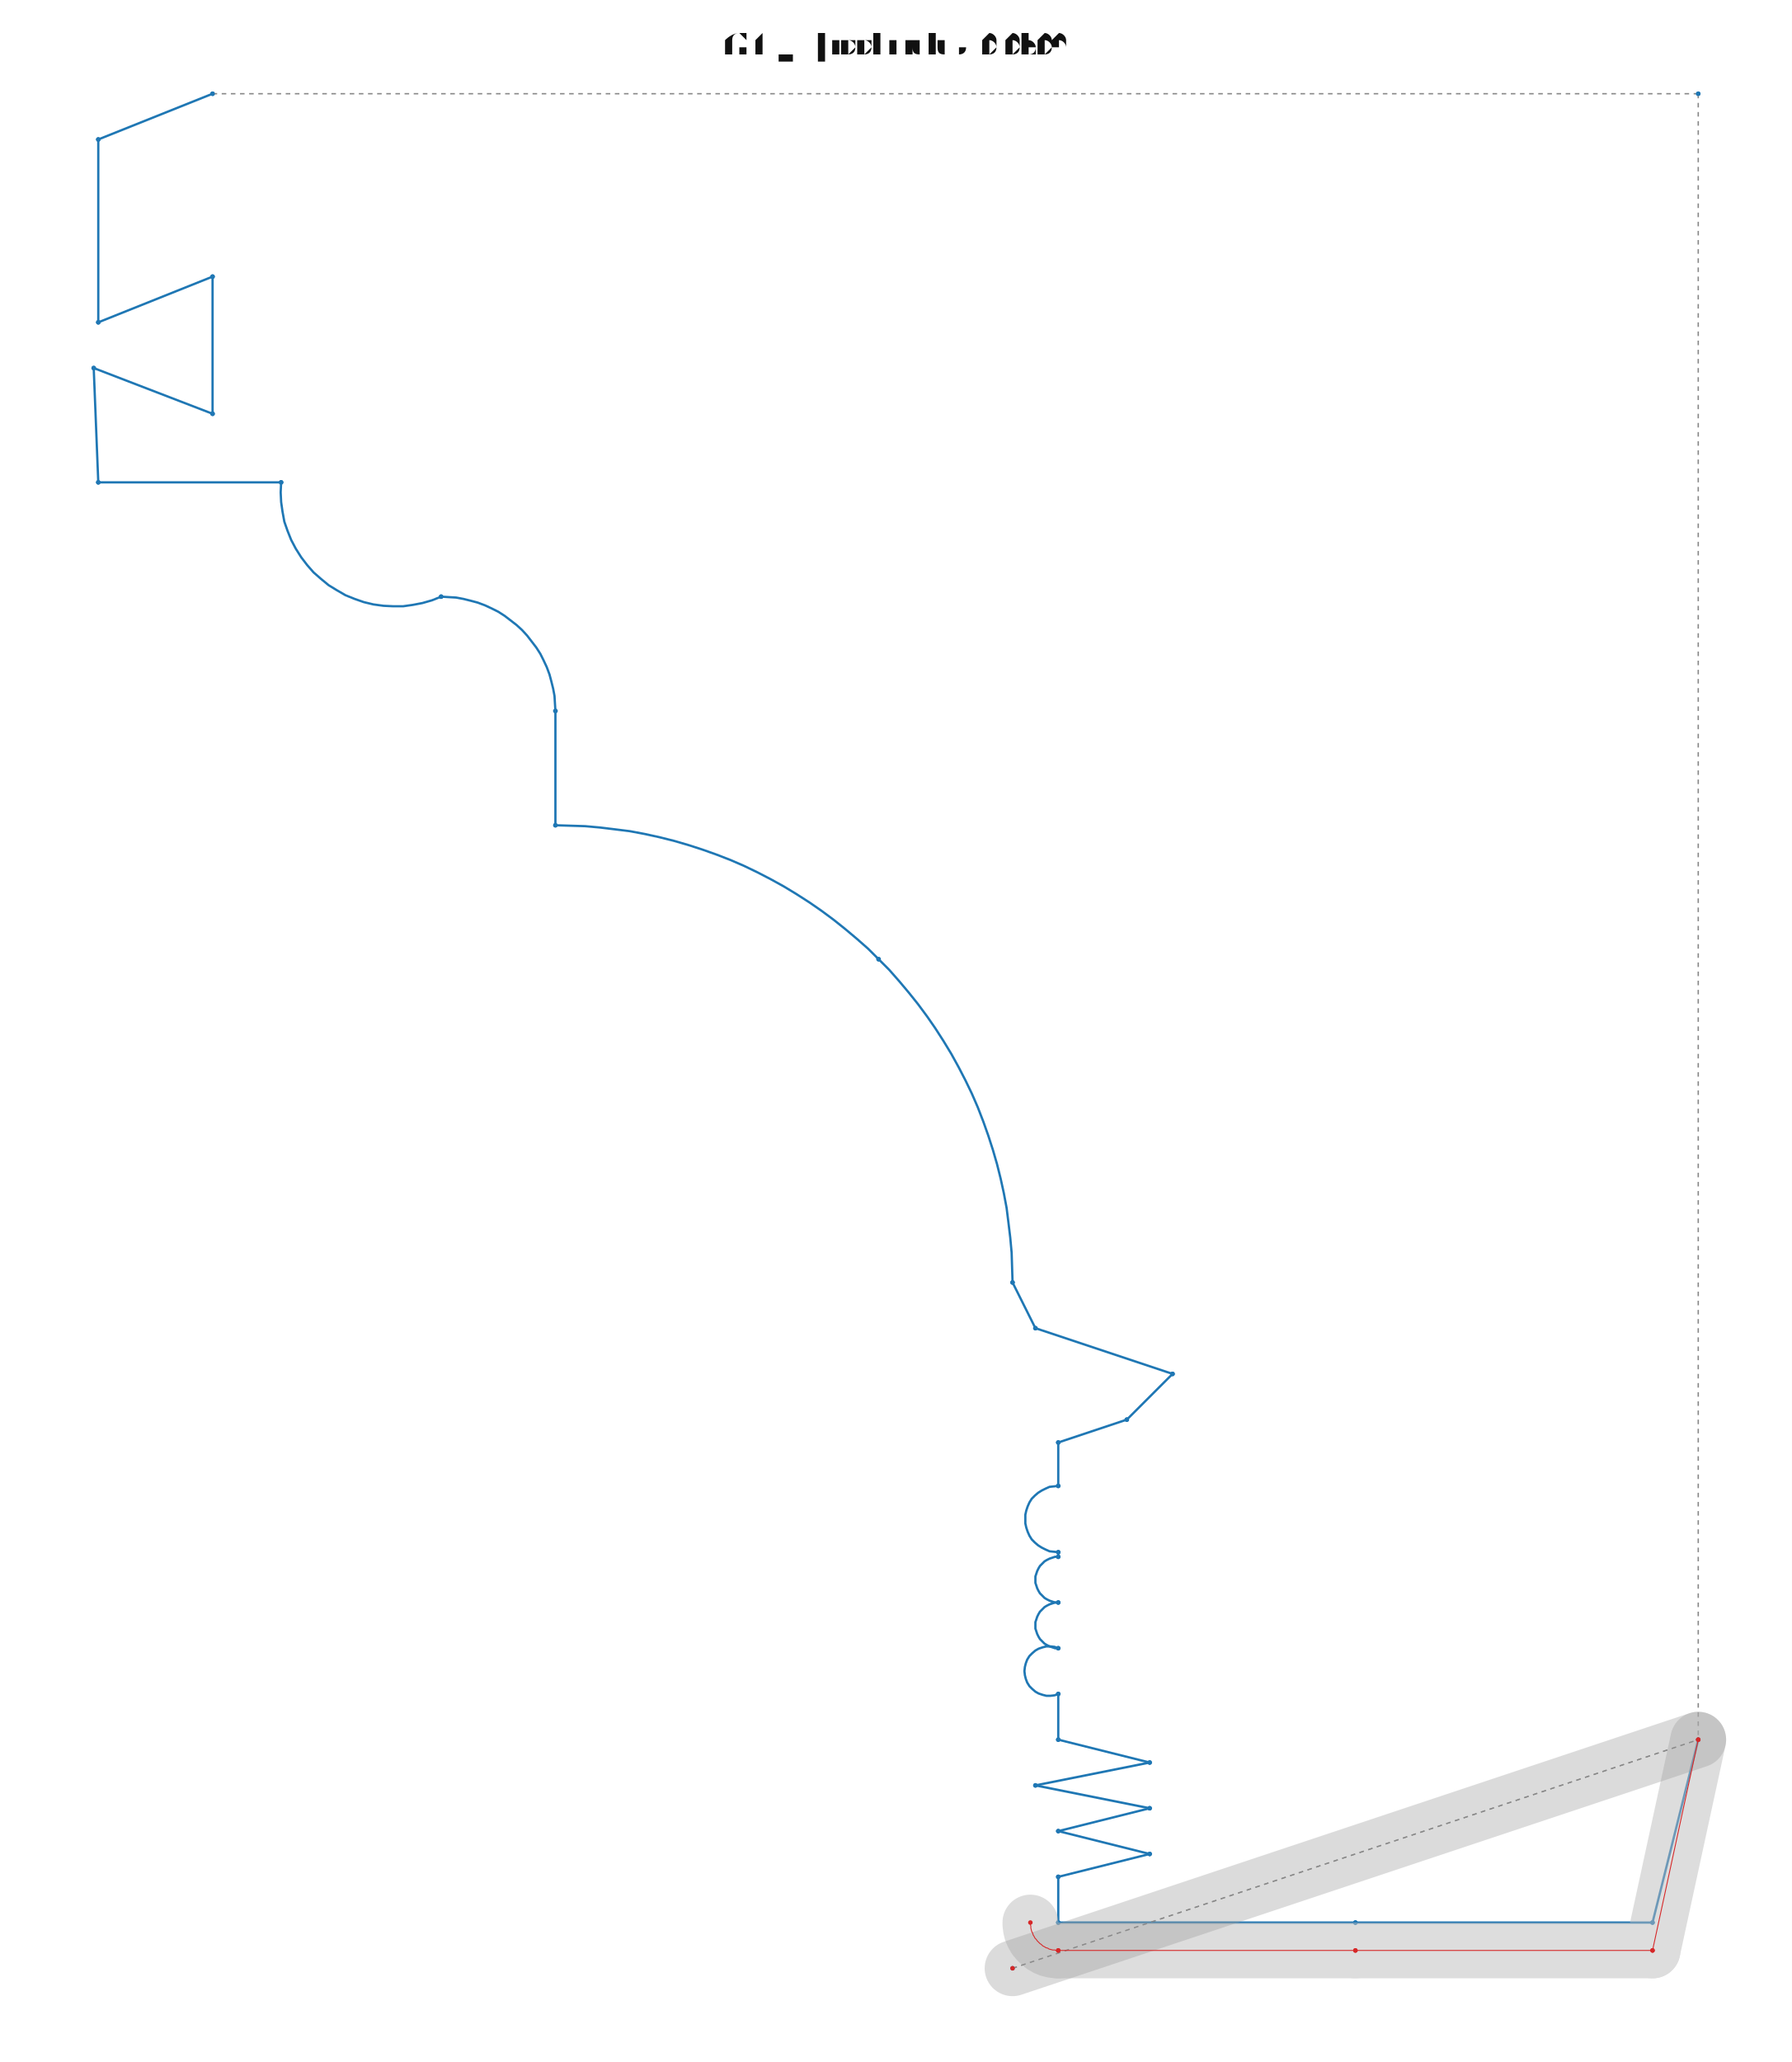
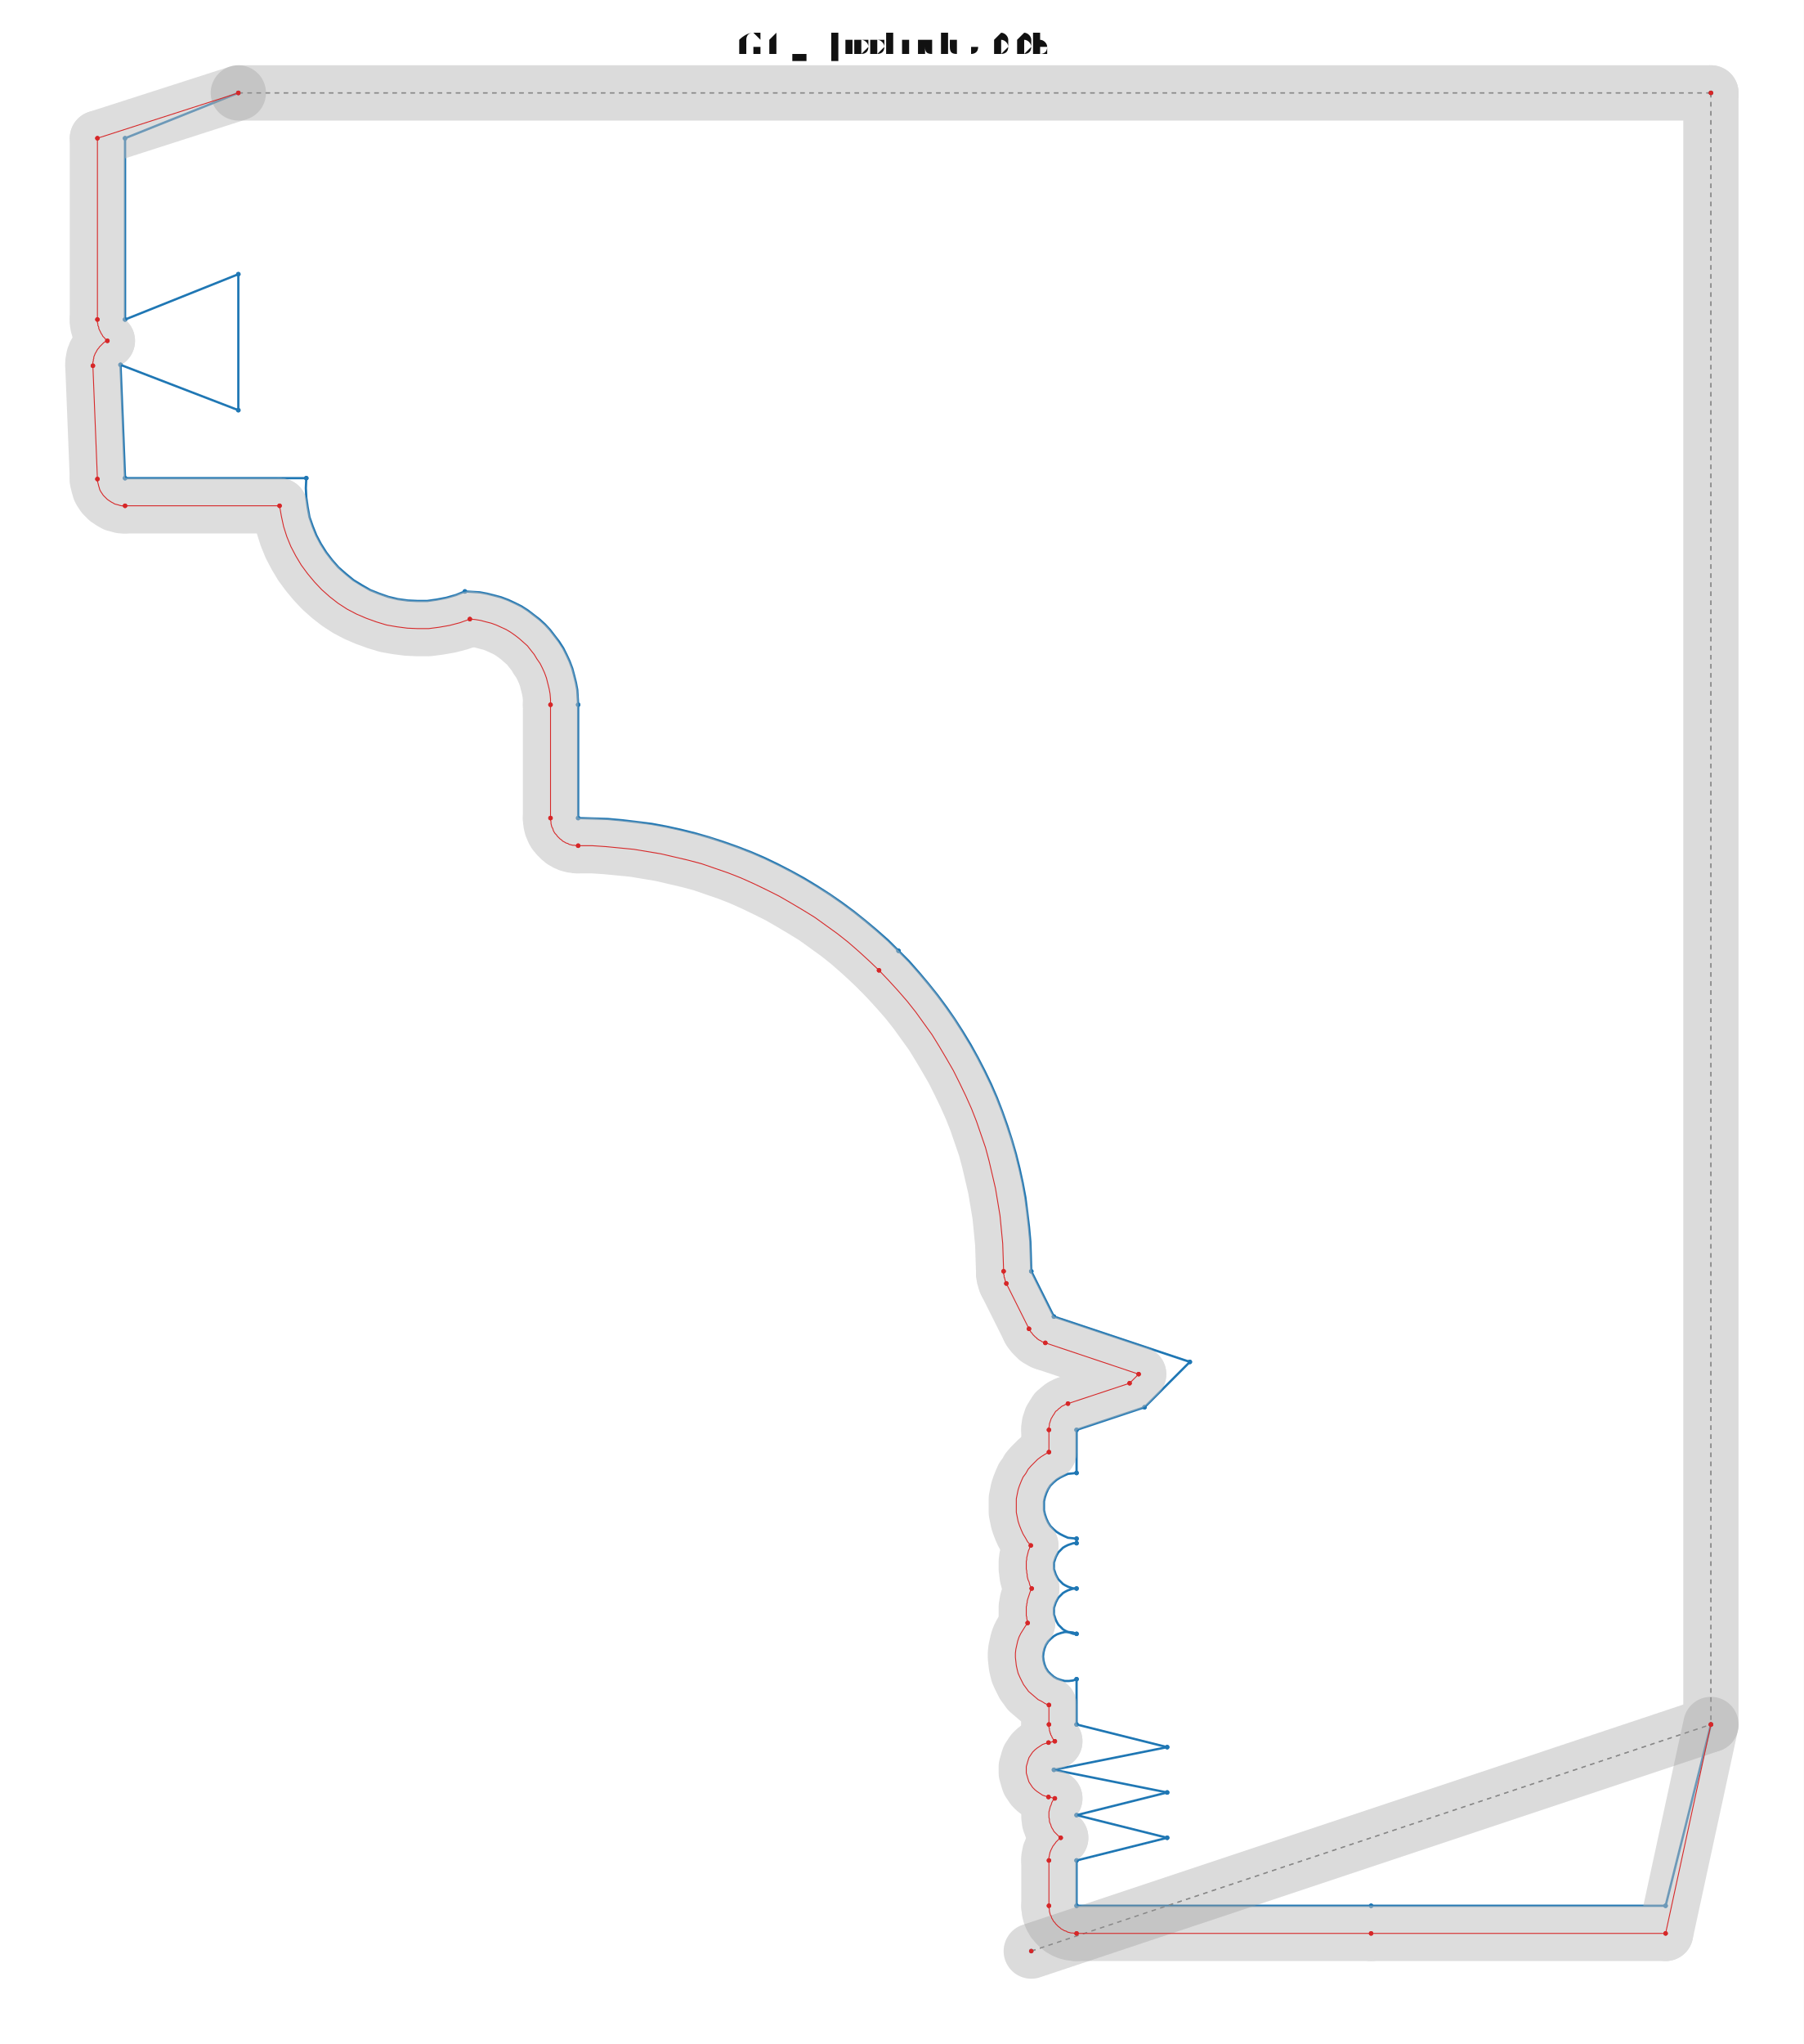
- <svg xmlns="http://www.w3.org/2000/svg" viewBox="-2.215 -0.205 3.92 4.51">
-   <rect x="-2.215" y="-0.205" width="3.92" height="4.51" fill="white" />
-   <text x="-0.255" y="-0.104" fill="#111111" font-size="0.068" text-anchor="middle" dominant-baseline="middle">G41_1  |  tool radius=0.0609</text>
+ <svg xmlns="http://www.w3.org/2000/svg" viewBox="-2.276 -0.205 3.981 4.51">
+   <rect x="-2.276" y="-0.205" width="3.981" height="4.51" fill="white" />
+   <text x="-0.285" y="-0.104" fill="#111111" font-size="0.068" text-anchor="middle" dominant-baseline="middle">G41_1  |  tool radius=0.061</text>
  <polyline fill="none" stroke="#888888" stroke-width="0.003" stroke-dasharray="0.01,0.01" points="0,4.1 1.5,3.6 " />
  <circle cx="0" cy="4.1" r="0.005" fill="#1f77b4" />
  <circle cx="1.5" cy="3.6" r="0.005" fill="#1f77b4" />
  <polyline fill="none" stroke="#1f77b4" stroke-width="0.005" points="1.5,3.6 1.4,4 " />
  <circle cx="1.5" cy="3.6" r="0.005" fill="#1f77b4" />
  <circle cx="1.4" cy="4" r="0.005" fill="#1f77b4" />
  <polyline fill="none" stroke="#1f77b4" stroke-width="0.005" points="1.4,4 0.75,4 " />
  <circle cx="1.4" cy="4" r="0.005" fill="#1f77b4" />
  <circle cx="0.75" cy="4" r="0.005" fill="#1f77b4" />
  <polyline fill="none" stroke="#1f77b4" stroke-width="0.005" points="0.75,4 0.1,4 " />
  <circle cx="0.75" cy="4" r="0.005" fill="#1f77b4" />
  <circle cx="0.1" cy="4" r="0.005" fill="#1f77b4" />
  <polyline fill="none" stroke="#1f77b4" stroke-width="0.005" points="0.1,4 0.1,3.9 " />
  <circle cx="0.1" cy="4" r="0.005" fill="#1f77b4" />
  <circle cx="0.1" cy="3.9" r="0.005" fill="#1f77b4" />
  <polyline fill="none" stroke="#1f77b4" stroke-width="0.005" points="0.1,3.9 0.3,3.85 " />
  <circle cx="0.1" cy="3.9" r="0.005" fill="#1f77b4" />
  <circle cx="0.3" cy="3.85" r="0.005" fill="#1f77b4" />
  <polyline fill="none" stroke="#1f77b4" stroke-width="0.005" points="0.3,3.85 0.1,3.8 " />
  <circle cx="0.3" cy="3.85" r="0.005" fill="#1f77b4" />
  <circle cx="0.1" cy="3.8" r="0.005" fill="#1f77b4" />
  <polyline fill="none" stroke="#1f77b4" stroke-width="0.005" points="0.1,3.8 0.3,3.75 " />
  <circle cx="0.1" cy="3.8" r="0.005" fill="#1f77b4" />
  <circle cx="0.3" cy="3.75" r="0.005" fill="#1f77b4" />
  <polyline fill="none" stroke="#1f77b4" stroke-width="0.005" points="0.3,3.75 0.05,3.7 " />
  <circle cx="0.3" cy="3.75" r="0.005" fill="#1f77b4" />
  <circle cx="0.05" cy="3.7" r="0.005" fill="#1f77b4" />
  <polyline fill="none" stroke="#1f77b4" stroke-width="0.005" points="0.05,3.7 0.3,3.65 " />
  <circle cx="0.05" cy="3.7" r="0.005" fill="#1f77b4" />
  <circle cx="0.3" cy="3.65" r="0.005" fill="#1f77b4" />
  <polyline fill="none" stroke="#1f77b4" stroke-width="0.005" points="0.3,3.65 0.1,3.6 " />
  <circle cx="0.3" cy="3.65" r="0.005" fill="#1f77b4" />
  <circle cx="0.1" cy="3.6" r="0.005" fill="#1f77b4" />
  <polyline fill="none" stroke="#1f77b4" stroke-width="0.005" points="0.1,3.6 0.1,3.5 " />
  <circle cx="0.1" cy="3.6" r="0.005" fill="#1f77b4" />
  <circle cx="0.1" cy="3.5" r="0.005" fill="#1f77b4" />
  <polyline fill="none" stroke="#1f77b4" stroke-width="0.005" points="0.1,3.5 0.092,3.503 0.083,3.504 0.074,3.504 0.066,3.502 0.057,3.499 0.05,3.495 0.043,3.489 0.037,3.483 0.032,3.475 0.029,3.467 0.027,3.459 0.026,3.45 0.027,3.441 0.029,3.433 0.032,3.425 0.037,3.417 0.043,3.411 0.05,3.405 0.057,3.401 0.066,3.398 0.074,3.396 0.083,3.396 0.092,3.397 0.1,3.4 " />
  <circle cx="0.1" cy="3.5" r="0.005" fill="#1f77b4" />
  <circle cx="0.1" cy="3.4" r="0.005" fill="#1f77b4" />
  <polyline fill="none" stroke="#1f77b4" stroke-width="0.005" points="0.1,3.4 0.093,3.4 0.087,3.398 0.081,3.396 0.075,3.393 0.07,3.39 0.065,3.385 0.06,3.38 0.057,3.375 0.054,3.369 0.052,3.363 0.05,3.357 0.05,3.35 0.05,3.343 0.052,3.337 0.054,3.331 0.057,3.325 0.06,3.32 0.065,3.315 0.07,3.31 0.075,3.307 0.081,3.304 0.087,3.302 0.093,3.3 0.1,3.3 " />
  <circle cx="0.1" cy="3.4" r="0.005" fill="#1f77b4" />
  <circle cx="0.1" cy="3.3" r="0.005" fill="#1f77b4" />
  <polyline fill="none" stroke="#1f77b4" stroke-width="0.005" points="0.1,3.3 0.093,3.3 0.087,3.298 0.081,3.296 0.075,3.293 0.07,3.29 0.065,3.285 0.06,3.28 0.057,3.275 0.054,3.269 0.052,3.263 0.05,3.257 0.05,3.25 0.05,3.243 0.052,3.237 0.054,3.231 0.057,3.225 0.06,3.22 0.065,3.215 0.07,3.21 0.075,3.207 0.081,3.204 0.087,3.202 0.093,3.2 0.1,3.2 " />
  <circle cx="0.1" cy="3.3" r="0.005" fill="#1f77b4" />
  <circle cx="0.1" cy="3.2" r="0.005" fill="#1f77b4" />
  <polyline fill="none" stroke="#1f77b4" stroke-width="0.005" points="0.1,3.2 0.1,3.19 " />
  <circle cx="0.1" cy="3.2" r="0.005" fill="#1f77b4" />
  <circle cx="0.1" cy="3.19" r="0.005" fill="#1f77b4" />
  <polyline fill="none" stroke="#1f77b4" stroke-width="0.005" points="0.1,3.19 0.091,3.189 0.081,3.188 0.072,3.184 0.064,3.18 0.056,3.175 0.049,3.169 0.042,3.162 0.037,3.154 0.033,3.145 0.03,3.136 0.028,3.127 0.028,3.118 0.028,3.108 0.03,3.099 0.033,3.09 0.037,3.081 0.042,3.073 0.049,3.066 0.056,3.06 0.064,3.055 0.072,3.051 0.081,3.047 0.091,3.046 0.1,3.045 " />
  <circle cx="0.1" cy="3.19" r="0.005" fill="#1f77b4" />
  <circle cx="0.1" cy="3.045" r="0.005" fill="#1f77b4" />
  <polyline fill="none" stroke="#1f77b4" stroke-width="0.005" points="0.1,3.045 0.1,2.95 " />
  <circle cx="0.1" cy="3.045" r="0.005" fill="#1f77b4" />
  <circle cx="0.1" cy="2.95" r="0.005" fill="#1f77b4" />
  <polyline fill="none" stroke="#1f77b4" stroke-width="0.005" points="0.1,2.95 0.25,2.9 " />
  <circle cx="0.1" cy="2.95" r="0.005" fill="#1f77b4" />
  <circle cx="0.25" cy="2.9" r="0.005" fill="#1f77b4" />
  <polyline fill="none" stroke="#1f77b4" stroke-width="0.005" points="0.25,2.9 0.35,2.8 " />
  <circle cx="0.25" cy="2.9" r="0.005" fill="#1f77b4" />
  <circle cx="0.35" cy="2.8" r="0.005" fill="#1f77b4" />
  <polyline fill="none" stroke="#1f77b4" stroke-width="0.005" points="0.35,2.8 0.05,2.7 " />
  <circle cx="0.35" cy="2.8" r="0.005" fill="#1f77b4" />
  <circle cx="0.05" cy="2.7" r="0.005" fill="#1f77b4" />
  <polyline fill="none" stroke="#1f77b4" stroke-width="0.005" points="0.05,2.7 0,2.6 " />
  <circle cx="0.05" cy="2.7" r="0.005" fill="#1f77b4" />
  <circle cx="0" cy="2.6" r="0.005" fill="#1f77b4" />
  <polyline fill="none" stroke="#1f77b4" stroke-width="0.005" points="0,2.6 -0.001,2.567 -0.002,2.535 -0.005,2.502 -0.009,2.469 -0.013,2.437 -0.019,2.405 -0.026,2.373 -0.034,2.341 -0.043,2.31 -0.053,2.279 -0.064,2.248 -0.076,2.217 -0.089,2.187 -0.103,2.158 -0.118,2.129 -0.134,2.1 -0.151,2.072 -0.169,2.044 -0.187,2.018 -0.207,1.991 -0.227,1.966 -0.248,1.941 -0.27,1.916 -0.293,1.893 " />
  <circle cx="0" cy="2.6" r="0.005" fill="#1f77b4" />
  <circle cx="-0.293" cy="1.893" r="0.005" fill="#1f77b4" />
  <polyline fill="none" stroke="#1f77b4" stroke-width="0.005" points="-0.293,1.893 -0.316,1.87 -0.341,1.848 -0.366,1.827 -0.391,1.807 -0.418,1.787 -0.444,1.769 -0.472,1.751 -0.5,1.734 -0.529,1.718 -0.558,1.703 -0.587,1.689 -0.617,1.676 -0.648,1.664 -0.679,1.653 -0.71,1.643 -0.741,1.634 -0.773,1.626 -0.805,1.619 -0.837,1.613 -0.869,1.609 -0.902,1.605 -0.935,1.602 -0.967,1.601 -1,1.6 " />
  <circle cx="-0.293" cy="1.893" r="0.005" fill="#1f77b4" />
  <circle cx="-1" cy="1.6" r="0.005" fill="#1f77b4" />
  <polyline fill="none" stroke="#1f77b4" stroke-width="0.005" points="-1,1.6 -1,1.35 " />
  <circle cx="-1" cy="1.6" r="0.005" fill="#1f77b4" />
  <circle cx="-1" cy="1.35" r="0.005" fill="#1f77b4" />
  <polyline fill="none" stroke="#1f77b4" stroke-width="0.005" points="-1,1.35 -1.001,1.334 -1.002,1.317 -1.005,1.301 -1.009,1.285 -1.013,1.27 -1.019,1.254 -1.026,1.239 -1.033,1.225 -1.042,1.211 -1.052,1.198 -1.062,1.185 -1.073,1.173 -1.085,1.162 -1.098,1.152 -1.111,1.142 -1.125,1.133 -1.139,1.126 -1.154,1.119 -1.17,1.113 -1.185,1.109 -1.201,1.105 -1.217,1.102 -1.234,1.101 -1.25,1.1 " />
  <circle cx="-1" cy="1.35" r="0.005" fill="#1f77b4" />
  <circle cx="-1.25" cy="1.1" r="0.005" fill="#1f77b4" />
  <polyline fill="none" stroke="#1f77b4" stroke-width="0.005" points="-1.25,1.1 -1.27,1.108 -1.291,1.114 -1.312,1.118 -1.333,1.121 -1.355,1.121 -1.376,1.12 -1.398,1.117 -1.419,1.112 -1.439,1.105 -1.459,1.097 -1.478,1.086 -1.496,1.075 -1.513,1.061 -1.529,1.047 -1.543,1.031 -1.556,1.014 -1.568,0.995 -1.578,0.976 -1.586,0.956 -1.593,0.936 -1.597,0.914 -1.6,0.893 -1.601,0.872 -1.6,0.85 " />
  <circle cx="-1.25" cy="1.1" r="0.005" fill="#1f77b4" />
  <circle cx="-1.6" cy="0.85" r="0.005" fill="#1f77b4" />
  <polyline fill="none" stroke="#1f77b4" stroke-width="0.005" points="-1.6,0.85 -2,0.85 " />
  <circle cx="-1.6" cy="0.85" r="0.005" fill="#1f77b4" />
  <circle cx="-2" cy="0.85" r="0.005" fill="#1f77b4" />
  <polyline fill="none" stroke="#1f77b4" stroke-width="0.005" points="-2,0.85 -2.01,0.6 " />
  <circle cx="-2" cy="0.85" r="0.005" fill="#1f77b4" />
  <circle cx="-2.01" cy="0.6" r="0.005" fill="#1f77b4" />
  <polyline fill="none" stroke="#1f77b4" stroke-width="0.005" points="-2.01,0.6 -1.75,0.7 " />
  <circle cx="-2.01" cy="0.6" r="0.005" fill="#1f77b4" />
  <circle cx="-1.75" cy="0.7" r="0.005" fill="#1f77b4" />
  <polyline fill="none" stroke="#1f77b4" stroke-width="0.005" points="-1.75,0.7 -1.75,0.4 " />
  <circle cx="-1.75" cy="0.7" r="0.005" fill="#1f77b4" />
  <circle cx="-1.75" cy="0.4" r="0.005" fill="#1f77b4" />
  <polyline fill="none" stroke="#1f77b4" stroke-width="0.005" points="-1.75,0.4 -2,0.5 " />
  <circle cx="-1.75" cy="0.4" r="0.005" fill="#1f77b4" />
  <circle cx="-2" cy="0.5" r="0.005" fill="#1f77b4" />
  <polyline fill="none" stroke="#1f77b4" stroke-width="0.005" points="-2,0.5 -2,0.1 " />
  <circle cx="-2" cy="0.5" r="0.005" fill="#1f77b4" />
  <circle cx="-2" cy="0.1" r="0.005" fill="#1f77b4" />
  <polyline fill="none" stroke="#1f77b4" stroke-width="0.005" points="-2,0.1 -1.75,0 " />
  <circle cx="-2" cy="0.1" r="0.005" fill="#1f77b4" />
  <circle cx="-1.75" cy="0" r="0.005" fill="#1f77b4" />
  <polyline fill="none" stroke="#888888" stroke-width="0.003" stroke-dasharray="0.01,0.01" points="-1.75,0 1.5,0 " />
  <circle cx="-1.75" cy="0" r="0.005" fill="#1f77b4" />
  <circle cx="1.5" cy="0" r="0.005" fill="#1f77b4" />
  <polyline fill="none" stroke="#888888" stroke-width="0.003" stroke-dasharray="0.01,0.01" points="1.5,0 1.5,3.6 " />
  <circle cx="1.5" cy="0" r="0.005" fill="#1f77b4" />
  <circle cx="1.5" cy="3.6" r="0.005" fill="#1f77b4" />
  <g opacity="0.5">
    <polyline fill="none" stroke="#bbbbbb" stroke-width="0.122" stroke-linecap="round" stroke-linejoin="round" points="1.5,3.6 1.4,4.061 " />
    <polyline fill="none" stroke="#bbbbbb" stroke-width="0.122" stroke-linecap="round" stroke-linejoin="round" points="1.4,4.061 0.75,4.061 " />
    <polyline fill="none" stroke="#bbbbbb" stroke-width="0.122" stroke-linecap="round" stroke-linejoin="round" points="0.75,4.061 0.1,4.061 " />
    <polyline fill="none" stroke="#bbbbbb" stroke-width="0.122" stroke-linecap="round" stroke-linejoin="round" points="0.1,4.061 0.096,4.061 0.092,4.06 0.088,4.06 0.084,4.059 0.08,4.058 0.077,4.056 0.073,4.055 0.07,4.053 0.066,4.051 0.063,4.048 0.06,4.046 0.057,4.043 0.054,4.04 0.052,4.037 0.049,4.034 0.047,4.03 0.045,4.027 0.044,4.023 0.042,4.02 0.041,4.016 0.04,4.012 0.04,4.008 0.039,4.004 0.039,4 " />
+     <polyline fill="none" stroke="#bbbbbb" stroke-width="0.122" stroke-linecap="round" stroke-linejoin="round" points="0.039,4 0.039,3.9 " />
+     <polyline fill="none" stroke="#bbbbbb" stroke-width="0.122" stroke-linecap="round" stroke-linejoin="round" points="0.039,3.9 0.039,3.898 0.039,3.895 0.039,3.893 0.04,3.89 0.04,3.888 0.041,3.885 0.041,3.883 0.042,3.881 0.043,3.878 0.044,3.876 0.045,3.874 0.046,3.872 0.047,3.87 0.048,3.868 0.05,3.866 0.051,3.864 0.053,3.862 0.054,3.86 0.056,3.858 0.058,3.856 0.059,3.855 0.061,3.853 0.063,3.851 0.065,3.85 " />
+     <polyline fill="none" stroke="#bbbbbb" stroke-width="0.122" stroke-linecap="round" stroke-linejoin="round" points="0.065,3.85 0.062,3.848 0.059,3.845 0.056,3.842 0.053,3.839 0.05,3.836 0.048,3.832 0.046,3.829 0.044,3.825 0.043,3.821 0.041,3.817 0.04,3.813 0.04,3.809 0.039,3.805 0.039,3.801 0.039,3.797 0.039,3.793 0.04,3.789 0.041,3.785 0.042,3.781 0.044,3.777 0.045,3.773 0.047,3.769 0.049,3.766 0.052,3.763 " />
+     <polyline fill="none" stroke="#bbbbbb" stroke-width="0.122" stroke-linecap="round" stroke-linejoin="round" points="0.052,3.763 0.038,3.76 " />
+     <polyline fill="none" stroke="#bbbbbb" stroke-width="0.122" stroke-linecap="round" stroke-linejoin="round" points="0.038,3.76 0.031,3.758 0.025,3.756 0.019,3.752 0.013,3.748 0.008,3.744 0.003,3.739 -0.001,3.733 -0.005,3.727 -0.007,3.721 -0.009,3.714 -0.011,3.707 -0.011,3.7 -0.011,3.693 -0.009,3.686 -0.007,3.679 -0.005,3.673 -0.001,3.667 0.003,3.661 0.008,3.656 0.013,3.652 0.019,3.648 0.025,3.644 0.031,3.642 0.038,3.64 " />
+     <polyline fill="none" stroke="#bbbbbb" stroke-width="0.122" stroke-linecap="round" stroke-linejoin="round" points="0.038,3.64 0.052,3.637 " />
+     <polyline fill="none" stroke="#bbbbbb" stroke-width="0.122" stroke-linecap="round" stroke-linejoin="round" points="0.052,3.637 0.051,3.636 0.05,3.635 0.049,3.633 0.048,3.632 0.047,3.63 0.046,3.629 0.046,3.628 0.045,3.626 0.044,3.624 0.043,3.623 0.043,3.621 0.042,3.62 0.042,3.618 0.041,3.617 0.041,3.615 0.04,3.613 0.04,3.612 0.04,3.61 0.04,3.608 0.039,3.607 0.039,3.605 0.039,3.603 0.039,3.602 0.039,3.6 " />
+     <polyline fill="none" stroke="#bbbbbb" stroke-width="0.122" stroke-linecap="round" stroke-linejoin="round" points="0.039,3.6 0.039,3.557 " />
+     <polyline fill="none" stroke="#bbbbbb" stroke-width="0.122" stroke-linecap="round" stroke-linejoin="round" points="0.039,3.557 0.031,3.554 0.023,3.549 0.015,3.545 0.008,3.539 0.001,3.533 -0.006,3.527 -0.011,3.52 -0.017,3.512 -0.021,3.504 -0.025,3.496 -0.029,3.487 -0.031,3.479 -0.033,3.47 -0.034,3.461 -0.035,3.452 -0.035,3.443 -0.034,3.434 -0.032,3.425 -0.03,3.416 -0.027,3.407 -0.023,3.399 -0.018,3.391 -0.013,3.383 -0.008,3.376 " />
+     <polyline fill="none" stroke="#bbbbbb" stroke-width="0.122" stroke-linecap="round" stroke-linejoin="round" points="-0.008,3.376 -0.009,3.373 -0.009,3.37 -0.01,3.366 -0.01,3.363 -0.011,3.36 -0.011,3.357 -0.011,3.354 -0.011,3.35 -0.011,3.347 -0.011,3.344 -0.011,3.34 -0.01,3.337 -0.01,3.334 -0.009,3.331 -0.009,3.328 -0.008,3.324 -0.007,3.321 -0.006,3.318 -0.005,3.315 -0.004,3.312 -0.003,3.309 -0.002,3.306 -0.001,3.303 0.001,3.3 " />
+     <polyline fill="none" stroke="#bbbbbb" stroke-width="0.122" stroke-linecap="round" stroke-linejoin="round" points="0.001,3.3 -0.001,3.296 -0.003,3.293 -0.004,3.289 -0.005,3.285 -0.007,3.281 -0.008,3.277 -0.009,3.273 -0.009,3.269 -0.01,3.265 -0.01,3.261 -0.011,3.257 -0.011,3.252 -0.011,3.248 -0.011,3.244 -0.011,3.24 -0.01,3.236 -0.01,3.232 -0.009,3.228 -0.008,3.224 -0.007,3.22 -0.006,3.216 -0.004,3.212 -0.003,3.208 -0.001,3.205 " />
+     <polyline fill="none" stroke="#bbbbbb" stroke-width="0.122" stroke-linecap="round" stroke-linejoin="round" points="-0.001,3.205 -0.008,3.197 -0.013,3.188 -0.018,3.18 -0.022,3.171 -0.026,3.161 -0.029,3.152 -0.031,3.142 -0.033,3.132 -0.033,3.122 -0.033,3.112 -0.033,3.102 -0.031,3.092 -0.029,3.082 -0.026,3.073 -0.022,3.063 -0.018,3.054 -0.012,3.046 -0.007,3.037 -0,3.029 0.007,3.022 0.014,3.015 0.022,3.009 0.03,3.004 0.039,2.999 " />
+     <polyline fill="none" stroke="#bbbbbb" stroke-width="0.122" stroke-linecap="round" stroke-linejoin="round" points="0.039,2.999 0.039,2.95 " />
+     <polyline fill="none" stroke="#bbbbbb" stroke-width="0.122" stroke-linecap="round" stroke-linejoin="round" points="0.039,2.95 0.039,2.947 0.039,2.944 0.04,2.941 0.04,2.937 0.041,2.934 0.042,2.931 0.043,2.928 0.044,2.925 0.046,2.922 0.047,2.92 0.049,2.917 0.051,2.914 0.052,2.912 0.054,2.909 0.057,2.907 0.059,2.905 0.061,2.903 0.064,2.901 0.066,2.899 0.069,2.897 0.072,2.896 0.075,2.894 0.078,2.893 0.081,2.892 " />
+     <polyline fill="none" stroke="#bbbbbb" stroke-width="0.122" stroke-linecap="round" stroke-linejoin="round" points="0.081,2.892 0.217,2.847 " />
+     <polyline fill="none" stroke="#bbbbbb" stroke-width="0.122" stroke-linecap="round" stroke-linejoin="round" points="0.217,2.847 0.237,2.827 " />
+     <polyline fill="none" stroke="#bbbbbb" stroke-width="0.122" stroke-linecap="round" stroke-linejoin="round" points="0.237,2.827 0.031,2.758 " />
+     <polyline fill="none" stroke="#bbbbbb" stroke-width="0.122" stroke-linecap="round" stroke-linejoin="round" points="0.031,2.758 0.029,2.757 0.027,2.756 0.025,2.756 0.023,2.755 0.022,2.754 0.02,2.753 0.018,2.752 0.016,2.751 0.015,2.75 0.013,2.749 0.012,2.747 0.01,2.746 0.009,2.745 0.007,2.743 0.006,2.742 0.004,2.74 0.003,2.739 0.002,2.737 0.001,2.736 -0.001,2.734 -0.002,2.732 -0.003,2.731 -0.004,2.729 -0.005,2.727 " />
+     <polyline fill="none" stroke="#bbbbbb" stroke-width="0.122" stroke-linecap="round" stroke-linejoin="round" points="-0.005,2.727 -0.055,2.627 " />
+     <polyline fill="none" stroke="#bbbbbb" stroke-width="0.122" stroke-linecap="round" stroke-linejoin="round" points="-0.055,2.627 -0.055,2.626 -0.056,2.625 -0.056,2.624 -0.057,2.623 -0.057,2.622 -0.057,2.621 -0.058,2.62 -0.058,2.619 -0.058,2.617 -0.059,2.616 -0.059,2.615 -0.059,2.614 -0.06,2.613 -0.06,2.612 -0.06,2.611 -0.06,2.609 -0.06,2.608 -0.061,2.607 -0.061,2.606 -0.061,2.605 -0.061,2.604 -0.061,2.602 -0.061,2.601 -0.061,2.6 " />
+     <polyline fill="none" stroke="#bbbbbb" stroke-width="0.122" stroke-linecap="round" stroke-linejoin="round" points="-0.061,2.6 -0.062,2.569 -0.063,2.539 -0.066,2.508 -0.069,2.477 -0.074,2.447 -0.079,2.417 -0.086,2.387 -0.093,2.357 -0.101,2.327 -0.111,2.298 -0.121,2.269 -0.132,2.241 -0.145,2.212 -0.158,2.185 -0.172,2.157 -0.187,2.131 -0.203,2.104 -0.219,2.078 -0.237,2.053 -0.255,2.028 -0.274,2.004 -0.294,1.981 -0.315,1.958 -0.336,1.936 " />
+     <polyline fill="none" stroke="#bbbbbb" stroke-width="0.122" stroke-linecap="round" stroke-linejoin="round" points="-0.336,1.936 -0.358,1.915 -0.381,1.894 -0.404,1.874 -0.428,1.855 -0.453,1.837 -0.478,1.819 -0.504,1.803 -0.531,1.787 -0.557,1.772 -0.585,1.758 -0.612,1.745 -0.641,1.732 -0.669,1.721 -0.698,1.711 -0.727,1.701 -0.757,1.693 -0.787,1.686 -0.817,1.679 -0.847,1.674 -0.877,1.669 -0.908,1.666 -0.939,1.663 -0.969,1.661 -1,1.661 " />
+     <polyline fill="none" stroke="#bbbbbb" stroke-width="0.122" stroke-linecap="round" stroke-linejoin="round" points="-1,1.661 -1.004,1.661 -1.008,1.66 -1.012,1.66 -1.016,1.659 -1.02,1.658 -1.023,1.656 -1.027,1.655 -1.03,1.653 -1.034,1.651 -1.037,1.648 -1.04,1.646 -1.043,1.643 -1.046,1.64 -1.048,1.637 -1.051,1.634 -1.053,1.631 -1.055,1.627 -1.056,1.623 -1.058,1.62 -1.059,1.616 -1.06,1.612 -1.06,1.608 -1.061,1.604 -1.061,1.6 " />
+     <polyline fill="none" stroke="#bbbbbb" stroke-width="0.122" stroke-linecap="round" stroke-linejoin="round" points="-1.061,1.6 -1.061,1.35 " />
+     <polyline fill="none" stroke="#bbbbbb" stroke-width="0.122" stroke-linecap="round" stroke-linejoin="round" points="-1.061,1.35 -1.061,1.338 -1.062,1.326 -1.064,1.315 -1.067,1.303 -1.07,1.291 -1.074,1.28 -1.079,1.269 -1.084,1.259 -1.091,1.249 -1.097,1.239 -1.105,1.229 -1.112,1.22 -1.121,1.212 -1.13,1.204 -1.139,1.197 -1.149,1.19 -1.159,1.184 -1.17,1.179 -1.181,1.174 -1.192,1.17 -1.204,1.167 -1.215,1.164 -1.227,1.162 -1.239,1.161 " />
+     <polyline fill="none" stroke="#bbbbbb" stroke-width="0.122" stroke-linecap="round" stroke-linejoin="round" points="-1.239,1.161 -1.261,1.169 -1.284,1.175 -1.307,1.179 -1.33,1.182 -1.354,1.182 -1.377,1.181 -1.4,1.178 -1.423,1.174 -1.446,1.167 -1.468,1.159 -1.489,1.15 -1.51,1.139 -1.53,1.126 -1.548,1.112 -1.566,1.096 -1.582,1.079 -1.597,1.061 -1.611,1.042 -1.623,1.022 -1.634,1.001 -1.643,0.979 -1.65,0.957 -1.655,0.934 -1.659,0.911 " />
+     <polyline fill="none" stroke="#bbbbbb" stroke-width="0.122" stroke-linecap="round" stroke-linejoin="round" points="-1.659,0.911 -2,0.911 " />
+     <polyline fill="none" stroke="#bbbbbb" stroke-width="0.122" stroke-linecap="round" stroke-linejoin="round" points="-2,0.911 -2.004,0.911 -2.008,0.911 -2.012,0.91 -2.015,0.909 -2.019,0.908 -2.023,0.907 -2.026,0.905 -2.03,0.903 -2.033,0.901 -2.036,0.899 -2.039,0.897 -2.042,0.894 -2.045,0.891 -2.048,0.888 -2.05,0.885 -2.052,0.882 -2.054,0.879 -2.056,0.875 -2.057,0.871 -2.058,0.868 -2.059,0.864 -2.06,0.86 -2.061,0.856 -2.061,0.852 " />
+     <polyline fill="none" stroke="#bbbbbb" stroke-width="0.122" stroke-linecap="round" stroke-linejoin="round" points="-2.061,0.852 -2.071,0.602 " />
+     <polyline fill="none" stroke="#bbbbbb" stroke-width="0.122" stroke-linecap="round" stroke-linejoin="round" points="-2.071,0.602 -2.071,0.6 -2.071,0.597 -2.071,0.594 -2.07,0.591 -2.07,0.588 -2.069,0.586 -2.069,0.583 -2.068,0.58 -2.067,0.578 -2.066,0.575 -2.064,0.572 -2.063,0.57 -2.062,0.568 -2.06,0.565 -2.058,0.563 -2.057,0.561 -2.055,0.559 -2.053,0.557 -2.051,0.555 -2.049,0.553 -2.047,0.551 -2.044,0.549 -2.042,0.548 -2.039,0.547 " />
+     <polyline fill="none" stroke="#bbbbbb" stroke-width="0.122" stroke-linecap="round" stroke-linejoin="round" points="-2.039,0.547 -2.041,0.545 -2.043,0.544 -2.044,0.542 -2.046,0.54 -2.047,0.539 -2.049,0.537 -2.05,0.535 -2.051,0.533 -2.052,0.532 -2.053,0.53 -2.054,0.528 -2.055,0.526 -2.056,0.524 -2.057,0.522 -2.058,0.52 -2.058,0.517 -2.059,0.515 -2.06,0.513 -2.06,0.511 -2.06,0.509 -2.061,0.507 -2.061,0.504 -2.061,0.502 -2.061,0.5 " />
+     <polyline fill="none" stroke="#bbbbbb" stroke-width="0.122" stroke-linecap="round" stroke-linejoin="round" points="-2.061,0.5 -2.061,0.1 " />
+     <polyline fill="none" stroke="#bbbbbb" stroke-width="0.122" stroke-linecap="round" stroke-linejoin="round" points="-2.061,0.1 -1.75,0 " />
  </g>
  <g opacity="0.35">
    <polyline fill="none" stroke="#999999" stroke-width="0.122" stroke-linecap="round" stroke-linejoin="round" points="0,4.1 1.5,3.6 " />
+     <polyline fill="none" stroke="#999999" stroke-width="0.122" stroke-linecap="round" stroke-linejoin="round" points="-1.75,0 1.5,0 " />
+     <polyline fill="none" stroke="#999999" stroke-width="0.122" stroke-linecap="round" stroke-linejoin="round" points="1.5,0 1.5,3.6 " />
  </g>
  <polyline fill="none" stroke="#888888" stroke-width="0.002" stroke-dasharray="0.01,0.01" points="0,4.1 1.5,3.6 " />
  <circle cx="0" cy="4.1" r="0.005" fill="#d62728" />
  <circle cx="1.5" cy="3.6" r="0.005" fill="#d62728" />
  <polyline fill="none" stroke="#d62728" stroke-width="0.002" points="1.5,3.6 1.4,4.061 " />
  <circle cx="1.5" cy="3.6" r="0.005" fill="#d62728" />
  <circle cx="1.4" cy="4.061" r="0.005" fill="#d62728" />
  <polyline fill="none" stroke="#d62728" stroke-width="0.002" points="1.4,4.061 0.75,4.061 " />
  <circle cx="1.4" cy="4.061" r="0.005" fill="#d62728" />
  <circle cx="0.75" cy="4.061" r="0.005" fill="#d62728" />
  <polyline fill="none" stroke="#d62728" stroke-width="0.002" points="0.75,4.061 0.1,4.061 " />
  <circle cx="0.75" cy="4.061" r="0.005" fill="#d62728" />
  <circle cx="0.1" cy="4.061" r="0.005" fill="#d62728" />
  <polyline fill="none" stroke="#d62728" stroke-width="0.002" points="0.1,4.061 0.096,4.061 0.092,4.06 0.088,4.06 0.084,4.059 0.08,4.058 0.077,4.056 0.073,4.055 0.07,4.053 0.066,4.051 0.063,4.048 0.06,4.046 0.057,4.043 0.054,4.04 0.052,4.037 0.049,4.034 0.047,4.03 0.045,4.027 0.044,4.023 0.042,4.02 0.041,4.016 0.04,4.012 0.04,4.008 0.039,4.004 0.039,4 " />
  <circle cx="0.1" cy="4.061" r="0.005" fill="#d62728" />
  <circle cx="0.039" cy="4" r="0.005" fill="#d62728" />
+   <polyline fill="none" stroke="#d62728" stroke-width="0.002" points="0.039,4 0.039,3.9 " />
+   <circle cx="0.039" cy="4" r="0.005" fill="#d62728" />
+   <circle cx="0.039" cy="3.9" r="0.005" fill="#d62728" />
+   <polyline fill="none" stroke="#d62728" stroke-width="0.002" points="0.039,3.9 0.039,3.898 0.039,3.895 0.039,3.893 0.04,3.89 0.04,3.888 0.041,3.885 0.041,3.883 0.042,3.881 0.043,3.878 0.044,3.876 0.045,3.874 0.046,3.872 0.047,3.87 0.048,3.868 0.05,3.866 0.051,3.864 0.053,3.862 0.054,3.86 0.056,3.858 0.058,3.856 0.059,3.855 0.061,3.853 0.063,3.851 0.065,3.85 " />
+   <circle cx="0.039" cy="3.9" r="0.005" fill="#d62728" />
+   <circle cx="0.065" cy="3.85" r="0.005" fill="#d62728" />
+   <polyline fill="none" stroke="#d62728" stroke-width="0.002" points="0.065,3.85 0.062,3.848 0.059,3.845 0.056,3.842 0.053,3.839 0.05,3.836 0.048,3.832 0.046,3.829 0.044,3.825 0.043,3.821 0.041,3.817 0.04,3.813 0.04,3.809 0.039,3.805 0.039,3.801 0.039,3.797 0.039,3.793 0.04,3.789 0.041,3.785 0.042,3.781 0.044,3.777 0.045,3.773 0.047,3.769 0.049,3.766 0.052,3.763 " />
+   <circle cx="0.065" cy="3.85" r="0.005" fill="#d62728" />
+   <circle cx="0.052" cy="3.763" r="0.005" fill="#d62728" />
+   <polyline fill="none" stroke="#d62728" stroke-width="0.002" points="0.052,3.763 0.038,3.76 " />
+   <circle cx="0.052" cy="3.763" r="0.005" fill="#d62728" />
+   <circle cx="0.038" cy="3.76" r="0.005" fill="#d62728" />
+   <polyline fill="none" stroke="#d62728" stroke-width="0.002" points="0.038,3.76 0.031,3.758 0.025,3.756 0.019,3.752 0.013,3.748 0.008,3.744 0.003,3.739 -0.001,3.733 -0.005,3.727 -0.007,3.721 -0.009,3.714 -0.011,3.707 -0.011,3.7 -0.011,3.693 -0.009,3.686 -0.007,3.679 -0.005,3.673 -0.001,3.667 0.003,3.661 0.008,3.656 0.013,3.652 0.019,3.648 0.025,3.644 0.031,3.642 0.038,3.64 " />
+   <circle cx="0.038" cy="3.76" r="0.005" fill="#d62728" />
+   <circle cx="0.038" cy="3.64" r="0.005" fill="#d62728" />
+   <polyline fill="none" stroke="#d62728" stroke-width="0.002" points="0.038,3.64 0.052,3.637 " />
+   <circle cx="0.038" cy="3.64" r="0.005" fill="#d62728" />
+   <circle cx="0.052" cy="3.637" r="0.005" fill="#d62728" />
+   <polyline fill="none" stroke="#d62728" stroke-width="0.002" points="0.052,3.637 0.051,3.636 0.05,3.635 0.049,3.633 0.048,3.632 0.047,3.63 0.046,3.629 0.046,3.628 0.045,3.626 0.044,3.624 0.043,3.623 0.043,3.621 0.042,3.62 0.042,3.618 0.041,3.617 0.041,3.615 0.04,3.613 0.04,3.612 0.04,3.61 0.04,3.608 0.039,3.607 0.039,3.605 0.039,3.603 0.039,3.602 0.039,3.6 " />
+   <circle cx="0.052" cy="3.637" r="0.005" fill="#d62728" />
+   <circle cx="0.039" cy="3.6" r="0.005" fill="#d62728" />
+   <polyline fill="none" stroke="#d62728" stroke-width="0.002" points="0.039,3.6 0.039,3.557 " />
+   <circle cx="0.039" cy="3.6" r="0.005" fill="#d62728" />
+   <circle cx="0.039" cy="3.557" r="0.005" fill="#d62728" />
+   <polyline fill="none" stroke="#d62728" stroke-width="0.002" points="0.039,3.557 0.031,3.554 0.023,3.549 0.015,3.545 0.008,3.539 0.001,3.533 -0.006,3.527 -0.011,3.52 -0.017,3.512 -0.021,3.504 -0.025,3.496 -0.029,3.487 -0.031,3.479 -0.033,3.47 -0.034,3.461 -0.035,3.452 -0.035,3.443 -0.034,3.434 -0.032,3.425 -0.03,3.416 -0.027,3.407 -0.023,3.399 -0.018,3.391 -0.013,3.383 -0.008,3.376 " />
+   <circle cx="0.039" cy="3.557" r="0.005" fill="#d62728" />
+   <circle cx="-0.008" cy="3.376" r="0.005" fill="#d62728" />
+   <polyline fill="none" stroke="#d62728" stroke-width="0.002" points="-0.008,3.376 -0.009,3.373 -0.009,3.37 -0.01,3.366 -0.01,3.363 -0.011,3.36 -0.011,3.357 -0.011,3.354 -0.011,3.35 -0.011,3.347 -0.011,3.344 -0.011,3.34 -0.01,3.337 -0.01,3.334 -0.009,3.331 -0.009,3.328 -0.008,3.324 -0.007,3.321 -0.006,3.318 -0.005,3.315 -0.004,3.312 -0.003,3.309 -0.002,3.306 -0.001,3.303 0.001,3.3 " />
+   <circle cx="-0.008" cy="3.376" r="0.005" fill="#d62728" />
+   <circle cx="0.001" cy="3.3" r="0.005" fill="#d62728" />
+   <polyline fill="none" stroke="#d62728" stroke-width="0.002" points="0.001,3.3 -0.001,3.296 -0.003,3.293 -0.004,3.289 -0.005,3.285 -0.007,3.281 -0.008,3.277 -0.009,3.273 -0.009,3.269 -0.01,3.265 -0.01,3.261 -0.011,3.257 -0.011,3.252 -0.011,3.248 -0.011,3.244 -0.011,3.24 -0.01,3.236 -0.01,3.232 -0.009,3.228 -0.008,3.224 -0.007,3.22 -0.006,3.216 -0.004,3.212 -0.003,3.208 -0.001,3.205 " />
+   <circle cx="0.001" cy="3.3" r="0.005" fill="#d62728" />
+   <circle cx="-0.001" cy="3.205" r="0.005" fill="#d62728" />
+   <polyline fill="none" stroke="#d62728" stroke-width="0.002" points="-0.001,3.205 -0.008,3.197 -0.013,3.188 -0.018,3.18 -0.022,3.171 -0.026,3.161 -0.029,3.152 -0.031,3.142 -0.033,3.132 -0.033,3.122 -0.033,3.112 -0.033,3.102 -0.031,3.092 -0.029,3.082 -0.026,3.073 -0.022,3.063 -0.018,3.054 -0.012,3.046 -0.007,3.037 -0,3.029 0.007,3.022 0.014,3.015 0.022,3.009 0.03,3.004 0.039,2.999 " />
+   <circle cx="-0.001" cy="3.205" r="0.005" fill="#d62728" />
+   <circle cx="0.039" cy="2.999" r="0.005" fill="#d62728" />
+   <polyline fill="none" stroke="#d62728" stroke-width="0.002" points="0.039,2.999 0.039,2.95 " />
+   <circle cx="0.039" cy="2.999" r="0.005" fill="#d62728" />
+   <circle cx="0.039" cy="2.95" r="0.005" fill="#d62728" />
+   <polyline fill="none" stroke="#d62728" stroke-width="0.002" points="0.039,2.95 0.039,2.947 0.039,2.944 0.04,2.941 0.04,2.937 0.041,2.934 0.042,2.931 0.043,2.928 0.044,2.925 0.046,2.922 0.047,2.92 0.049,2.917 0.051,2.914 0.052,2.912 0.054,2.909 0.057,2.907 0.059,2.905 0.061,2.903 0.064,2.901 0.066,2.899 0.069,2.897 0.072,2.896 0.075,2.894 0.078,2.893 0.081,2.892 " />
+   <circle cx="0.039" cy="2.95" r="0.005" fill="#d62728" />
+   <circle cx="0.081" cy="2.892" r="0.005" fill="#d62728" />
+   <polyline fill="none" stroke="#d62728" stroke-width="0.002" points="0.081,2.892 0.217,2.847 " />
+   <circle cx="0.081" cy="2.892" r="0.005" fill="#d62728" />
+   <circle cx="0.217" cy="2.847" r="0.005" fill="#d62728" />
+   <polyline fill="none" stroke="#d62728" stroke-width="0.002" points="0.217,2.847 0.237,2.827 " />
+   <circle cx="0.217" cy="2.847" r="0.005" fill="#d62728" />
+   <circle cx="0.237" cy="2.827" r="0.005" fill="#d62728" />
+   <polyline fill="none" stroke="#d62728" stroke-width="0.002" points="0.237,2.827 0.031,2.758 " />
+   <circle cx="0.237" cy="2.827" r="0.005" fill="#d62728" />
+   <circle cx="0.031" cy="2.758" r="0.005" fill="#d62728" />
+   <polyline fill="none" stroke="#d62728" stroke-width="0.002" points="0.031,2.758 0.029,2.757 0.027,2.756 0.025,2.756 0.023,2.755 0.022,2.754 0.02,2.753 0.018,2.752 0.016,2.751 0.015,2.75 0.013,2.749 0.012,2.747 0.01,2.746 0.009,2.745 0.007,2.743 0.006,2.742 0.004,2.74 0.003,2.739 0.002,2.737 0.001,2.736 -0.001,2.734 -0.002,2.732 -0.003,2.731 -0.004,2.729 -0.005,2.727 " />
+   <circle cx="0.031" cy="2.758" r="0.005" fill="#d62728" />
+   <circle cx="-0.005" cy="2.727" r="0.005" fill="#d62728" />
+   <polyline fill="none" stroke="#d62728" stroke-width="0.002" points="-0.005,2.727 -0.055,2.627 " />
+   <circle cx="-0.005" cy="2.727" r="0.005" fill="#d62728" />
+   <circle cx="-0.055" cy="2.627" r="0.005" fill="#d62728" />
+   <polyline fill="none" stroke="#d62728" stroke-width="0.002" points="-0.055,2.627 -0.055,2.626 -0.056,2.625 -0.056,2.624 -0.057,2.623 -0.057,2.622 -0.057,2.621 -0.058,2.62 -0.058,2.619 -0.058,2.617 -0.059,2.616 -0.059,2.615 -0.059,2.614 -0.06,2.613 -0.06,2.612 -0.06,2.611 -0.06,2.609 -0.06,2.608 -0.061,2.607 -0.061,2.606 -0.061,2.605 -0.061,2.604 -0.061,2.602 -0.061,2.601 -0.061,2.6 " />
+   <circle cx="-0.055" cy="2.627" r="0.005" fill="#d62728" />
+   <circle cx="-0.061" cy="2.6" r="0.005" fill="#d62728" />
+   <polyline fill="none" stroke="#d62728" stroke-width="0.002" points="-0.061,2.6 -0.062,2.569 -0.063,2.539 -0.066,2.508 -0.069,2.477 -0.074,2.447 -0.079,2.417 -0.086,2.387 -0.093,2.357 -0.101,2.327 -0.111,2.298 -0.121,2.269 -0.132,2.241 -0.145,2.212 -0.158,2.185 -0.172,2.157 -0.187,2.131 -0.203,2.104 -0.219,2.078 -0.237,2.053 -0.255,2.028 -0.274,2.004 -0.294,1.981 -0.315,1.958 -0.336,1.936 " />
+   <circle cx="-0.061" cy="2.6" r="0.005" fill="#d62728" />
+   <circle cx="-0.336" cy="1.936" r="0.005" fill="#d62728" />
+   <polyline fill="none" stroke="#d62728" stroke-width="0.002" points="-0.336,1.936 -0.358,1.915 -0.381,1.894 -0.404,1.874 -0.428,1.855 -0.453,1.837 -0.478,1.819 -0.504,1.803 -0.531,1.787 -0.557,1.772 -0.585,1.758 -0.612,1.745 -0.641,1.732 -0.669,1.721 -0.698,1.711 -0.727,1.701 -0.757,1.693 -0.787,1.686 -0.817,1.679 -0.847,1.674 -0.877,1.669 -0.908,1.666 -0.939,1.663 -0.969,1.661 -1,1.661 " />
+   <circle cx="-0.336" cy="1.936" r="0.005" fill="#d62728" />
+   <circle cx="-1" cy="1.661" r="0.005" fill="#d62728" />
+   <polyline fill="none" stroke="#d62728" stroke-width="0.002" points="-1,1.661 -1.004,1.661 -1.008,1.66 -1.012,1.66 -1.016,1.659 -1.02,1.658 -1.023,1.656 -1.027,1.655 -1.03,1.653 -1.034,1.651 -1.037,1.648 -1.04,1.646 -1.043,1.643 -1.046,1.64 -1.048,1.637 -1.051,1.634 -1.053,1.631 -1.055,1.627 -1.056,1.623 -1.058,1.62 -1.059,1.616 -1.06,1.612 -1.06,1.608 -1.061,1.604 -1.061,1.6 " />
+   <circle cx="-1" cy="1.661" r="0.005" fill="#d62728" />
+   <circle cx="-1.061" cy="1.6" r="0.005" fill="#d62728" />
+   <polyline fill="none" stroke="#d62728" stroke-width="0.002" points="-1.061,1.6 -1.061,1.35 " />
+   <circle cx="-1.061" cy="1.6" r="0.005" fill="#d62728" />
+   <circle cx="-1.061" cy="1.35" r="0.005" fill="#d62728" />
+   <polyline fill="none" stroke="#d62728" stroke-width="0.002" points="-1.061,1.35 -1.061,1.338 -1.062,1.326 -1.064,1.315 -1.067,1.303 -1.07,1.291 -1.074,1.28 -1.079,1.269 -1.084,1.259 -1.091,1.249 -1.097,1.239 -1.105,1.229 -1.112,1.22 -1.121,1.212 -1.13,1.204 -1.139,1.197 -1.149,1.19 -1.159,1.184 -1.17,1.179 -1.181,1.174 -1.192,1.17 -1.204,1.167 -1.215,1.164 -1.227,1.162 -1.239,1.161 " />
+   <circle cx="-1.061" cy="1.35" r="0.005" fill="#d62728" />
+   <circle cx="-1.239" cy="1.161" r="0.005" fill="#d62728" />
+   <polyline fill="none" stroke="#d62728" stroke-width="0.002" points="-1.239,1.161 -1.261,1.169 -1.284,1.175 -1.307,1.179 -1.33,1.182 -1.354,1.182 -1.377,1.181 -1.4,1.178 -1.423,1.174 -1.446,1.167 -1.468,1.159 -1.489,1.15 -1.51,1.139 -1.53,1.126 -1.548,1.112 -1.566,1.096 -1.582,1.079 -1.597,1.061 -1.611,1.042 -1.623,1.022 -1.634,1.001 -1.643,0.979 -1.65,0.957 -1.655,0.934 -1.659,0.911 " />
+   <circle cx="-1.239" cy="1.161" r="0.005" fill="#d62728" />
+   <circle cx="-1.659" cy="0.911" r="0.005" fill="#d62728" />
+   <polyline fill="none" stroke="#d62728" stroke-width="0.002" points="-1.659,0.911 -2,0.911 " />
+   <circle cx="-1.659" cy="0.911" r="0.005" fill="#d62728" />
+   <circle cx="-2" cy="0.911" r="0.005" fill="#d62728" />
+   <polyline fill="none" stroke="#d62728" stroke-width="0.002" points="-2,0.911 -2.004,0.911 -2.008,0.911 -2.012,0.91 -2.015,0.909 -2.019,0.908 -2.023,0.907 -2.026,0.905 -2.03,0.903 -2.033,0.901 -2.036,0.899 -2.039,0.897 -2.042,0.894 -2.045,0.891 -2.048,0.888 -2.05,0.885 -2.052,0.882 -2.054,0.879 -2.056,0.875 -2.057,0.871 -2.058,0.868 -2.059,0.864 -2.06,0.86 -2.061,0.856 -2.061,0.852 " />
+   <circle cx="-2" cy="0.911" r="0.005" fill="#d62728" />
+   <circle cx="-2.061" cy="0.852" r="0.005" fill="#d62728" />
+   <polyline fill="none" stroke="#d62728" stroke-width="0.002" points="-2.061,0.852 -2.071,0.602 " />
+   <circle cx="-2.061" cy="0.852" r="0.005" fill="#d62728" />
+   <circle cx="-2.071" cy="0.602" r="0.005" fill="#d62728" />
+   <polyline fill="none" stroke="#d62728" stroke-width="0.002" points="-2.071,0.602 -2.071,0.6 -2.071,0.597 -2.071,0.594 -2.07,0.591 -2.07,0.588 -2.069,0.586 -2.069,0.583 -2.068,0.58 -2.067,0.578 -2.066,0.575 -2.064,0.572 -2.063,0.57 -2.062,0.568 -2.06,0.565 -2.058,0.563 -2.057,0.561 -2.055,0.559 -2.053,0.557 -2.051,0.555 -2.049,0.553 -2.047,0.551 -2.044,0.549 -2.042,0.548 -2.039,0.547 " />
+   <circle cx="-2.071" cy="0.602" r="0.005" fill="#d62728" />
+   <circle cx="-2.039" cy="0.547" r="0.005" fill="#d62728" />
+   <polyline fill="none" stroke="#d62728" stroke-width="0.002" points="-2.039,0.547 -2.041,0.545 -2.043,0.544 -2.044,0.542 -2.046,0.54 -2.047,0.539 -2.049,0.537 -2.05,0.535 -2.051,0.533 -2.052,0.532 -2.053,0.53 -2.054,0.528 -2.055,0.526 -2.056,0.524 -2.057,0.522 -2.058,0.52 -2.058,0.517 -2.059,0.515 -2.06,0.513 -2.06,0.511 -2.06,0.509 -2.061,0.507 -2.061,0.504 -2.061,0.502 -2.061,0.5 " />
+   <circle cx="-2.039" cy="0.547" r="0.005" fill="#d62728" />
+   <circle cx="-2.061" cy="0.5" r="0.005" fill="#d62728" />
+   <polyline fill="none" stroke="#d62728" stroke-width="0.002" points="-2.061,0.5 -2.061,0.1 " />
+   <circle cx="-2.061" cy="0.5" r="0.005" fill="#d62728" />
+   <circle cx="-2.061" cy="0.1" r="0.005" fill="#d62728" />
+   <polyline fill="none" stroke="#d62728" stroke-width="0.002" points="-2.061,0.1 -1.75,0 " />
+   <circle cx="-2.061" cy="0.1" r="0.005" fill="#d62728" />
+   <circle cx="-1.75" cy="0" r="0.005" fill="#d62728" />
+   <polyline fill="none" stroke="#888888" stroke-width="0.002" stroke-dasharray="0.01,0.01" points="-1.75,0 1.5,0 " />
+   <circle cx="-1.75" cy="0" r="0.005" fill="#d62728" />
+   <circle cx="1.5" cy="0" r="0.005" fill="#d62728" />
+   <polyline fill="none" stroke="#888888" stroke-width="0.002" stroke-dasharray="0.01,0.01" points="1.5,0 1.5,3.6 " />
+   <circle cx="1.5" cy="0" r="0.005" fill="#d62728" />
+   <circle cx="1.5" cy="3.6" r="0.005" fill="#d62728" />
</svg>
